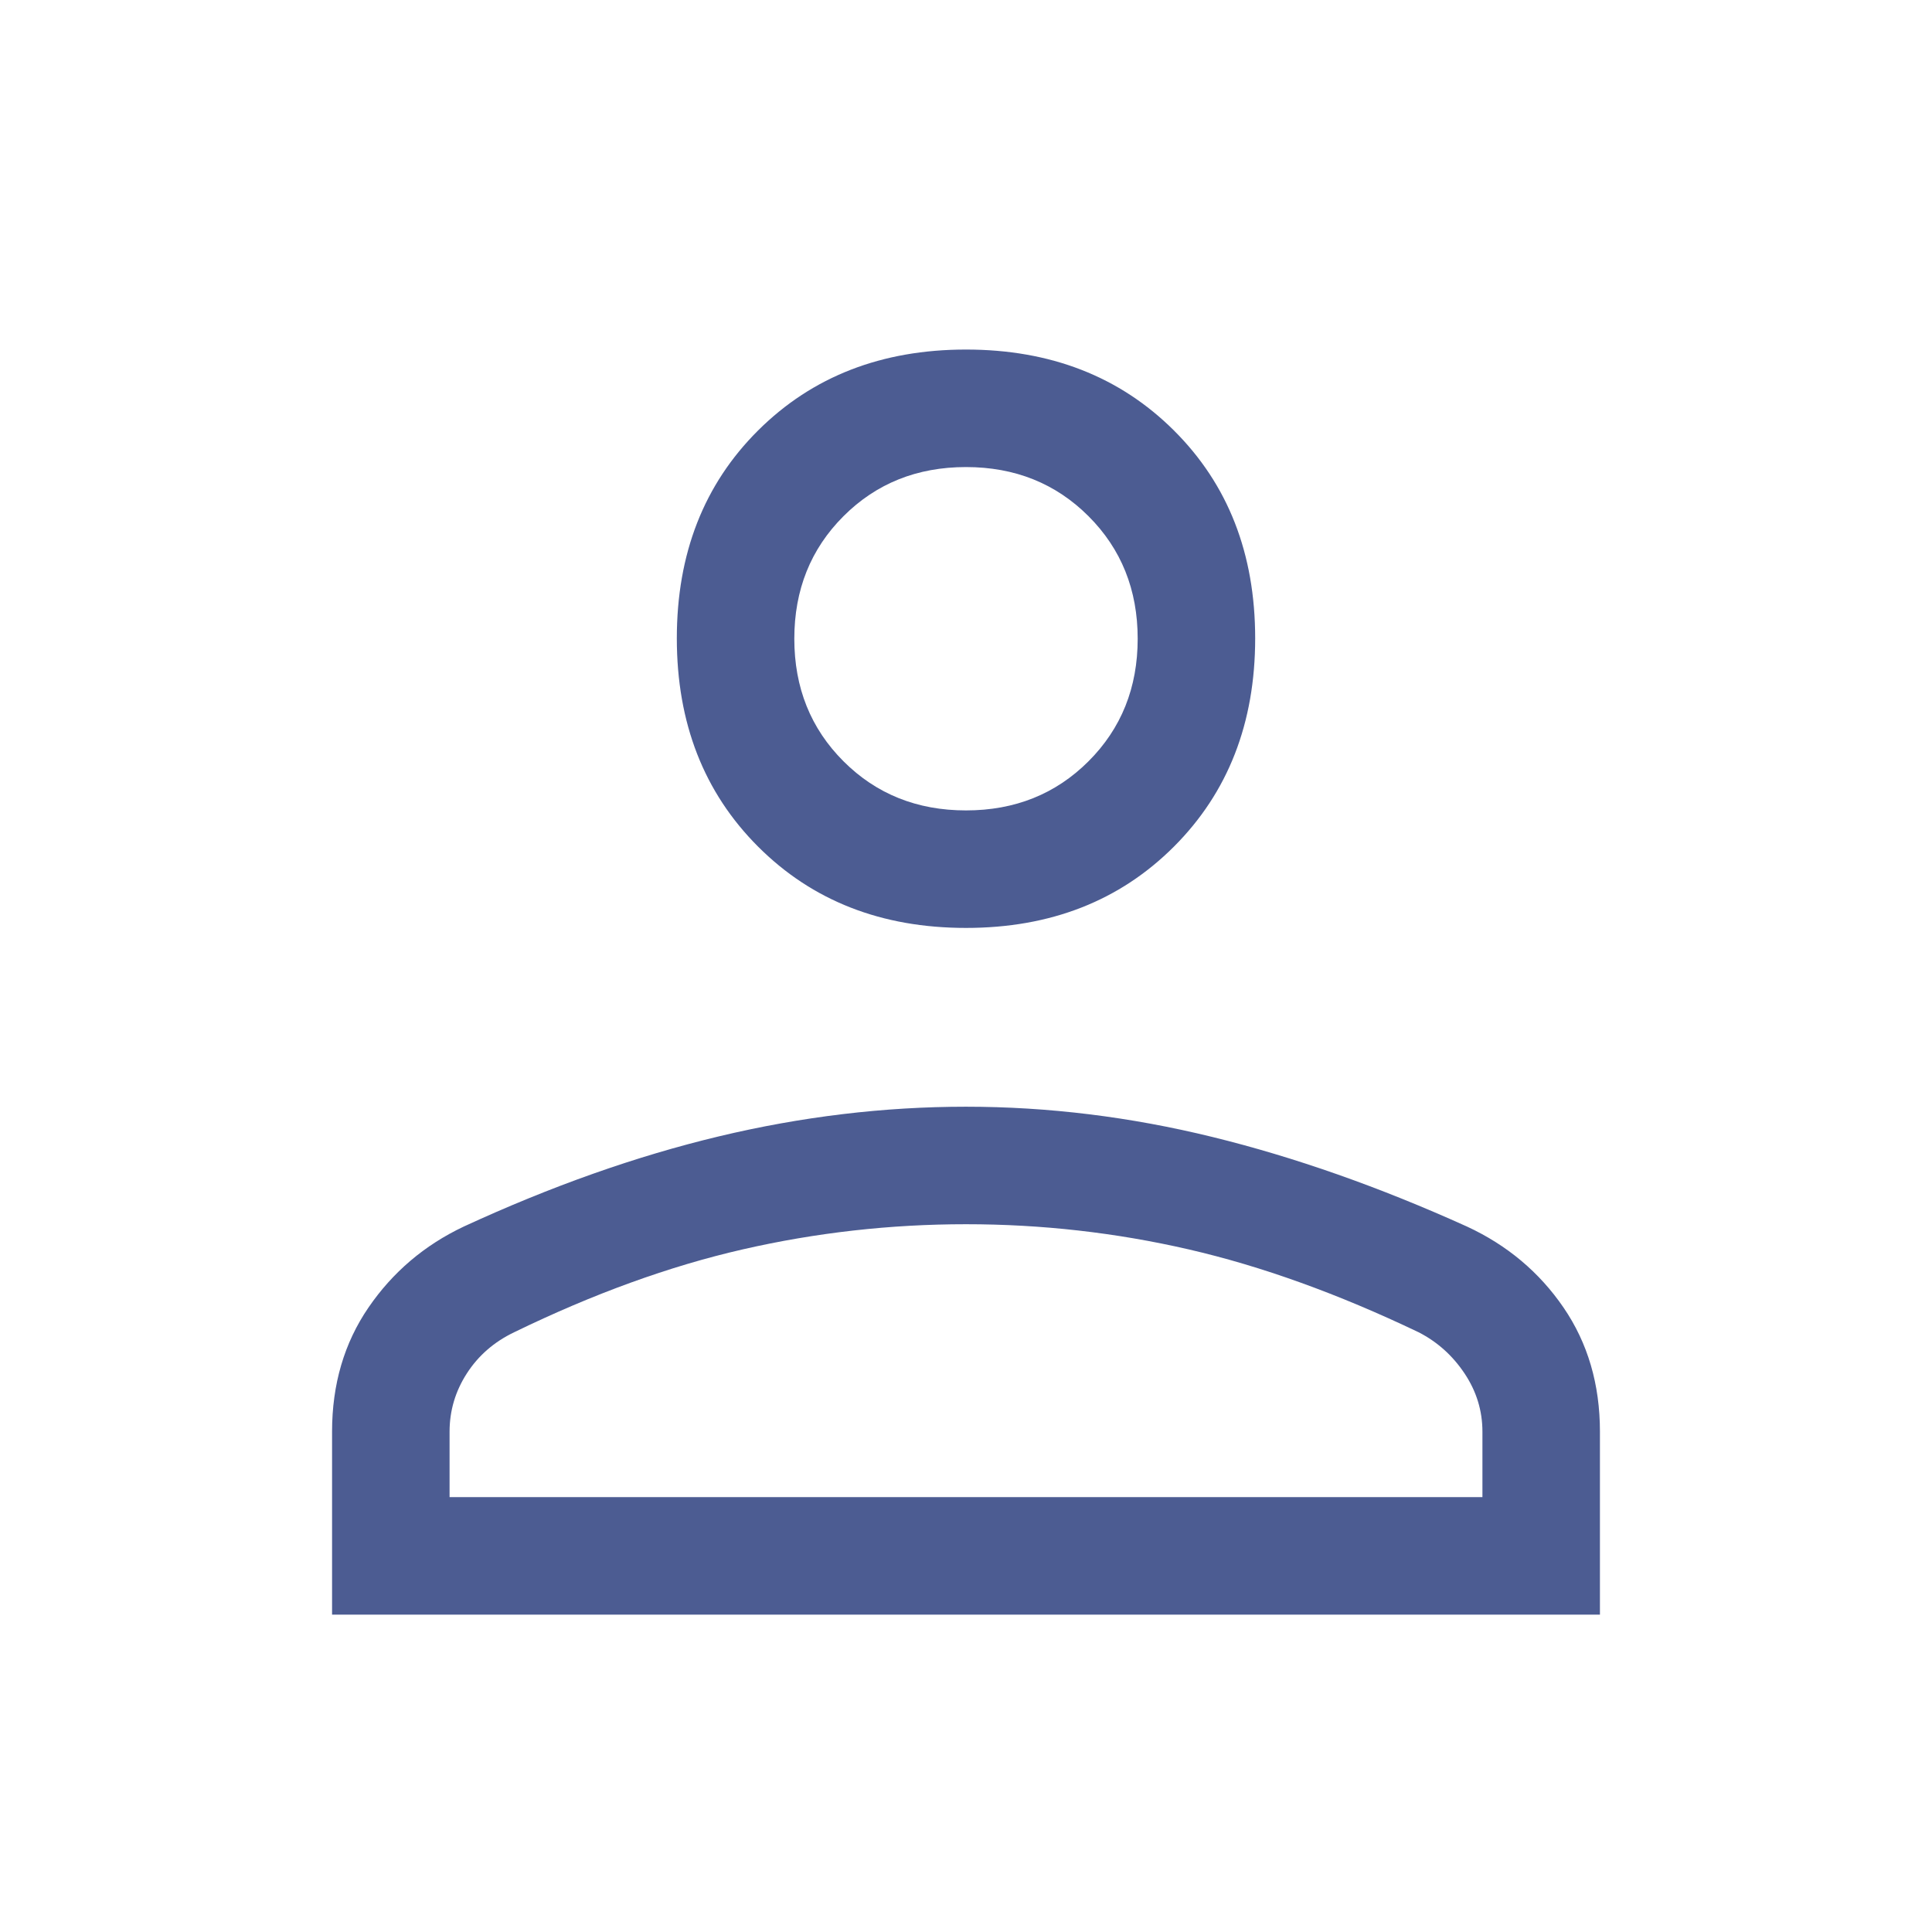
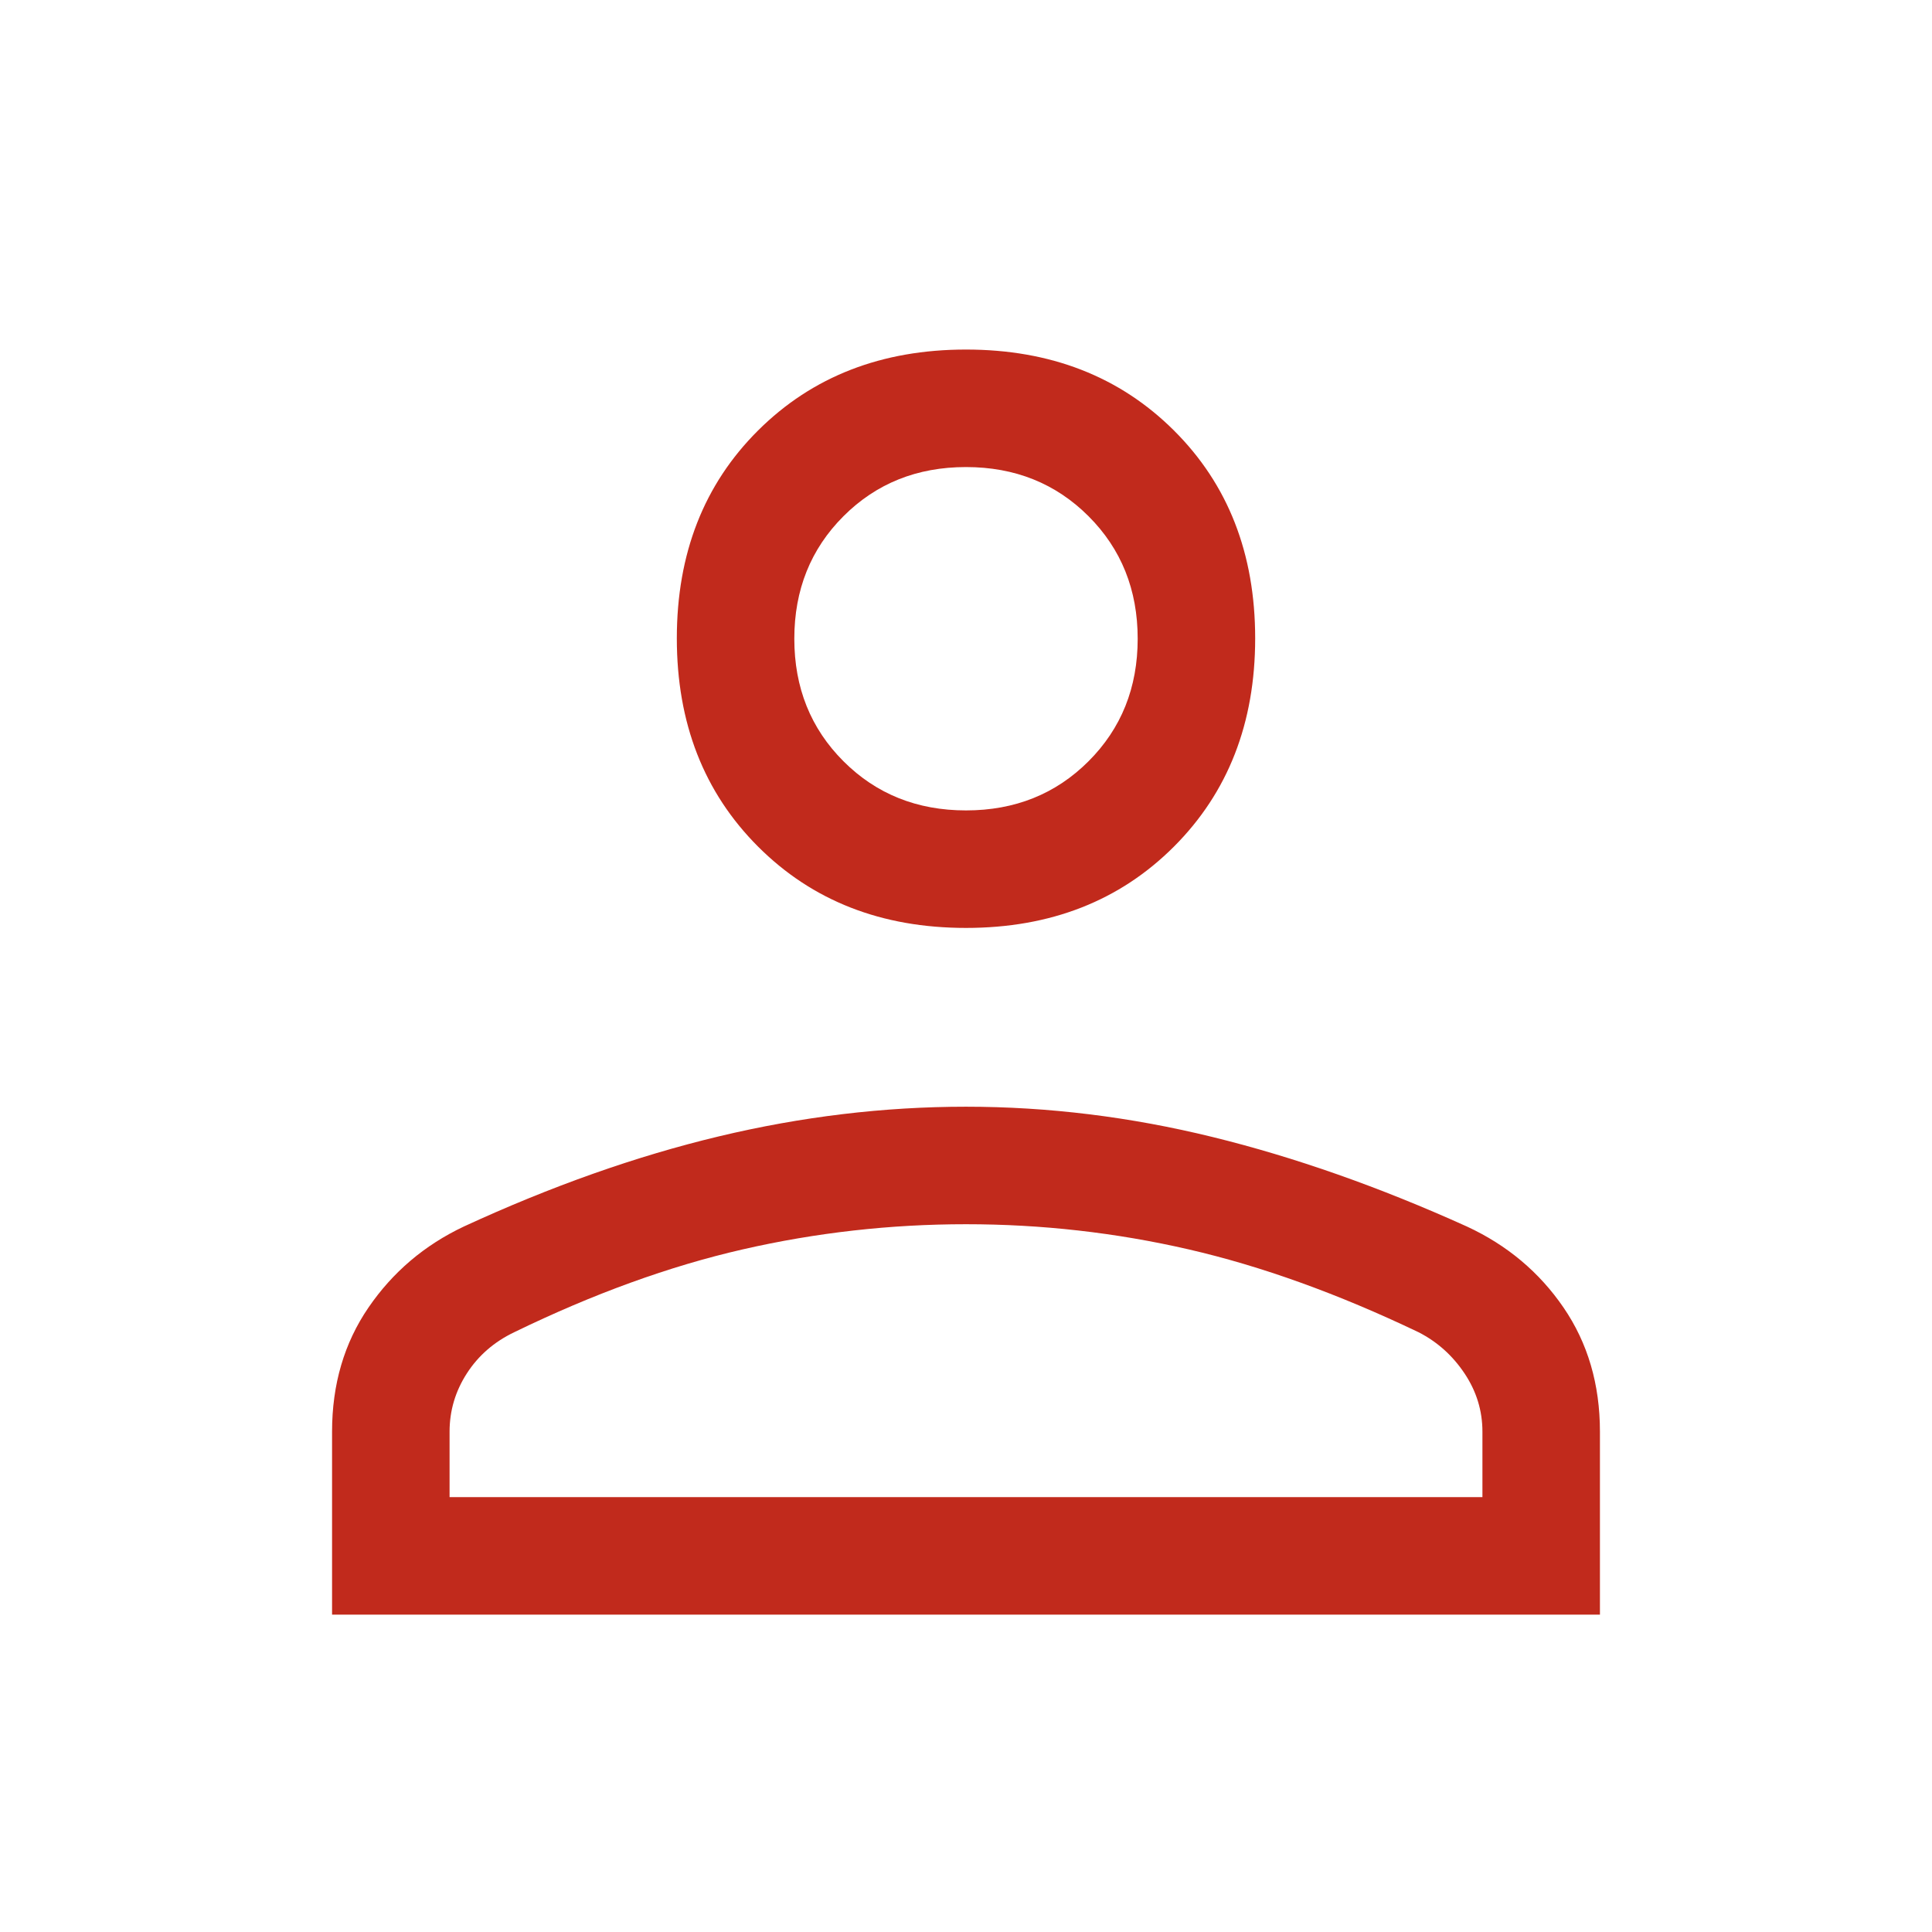
- <svg xmlns="http://www.w3.org/2000/svg" height="48px" width="48px" viewBox="0 -960 960 960" fill="#4C5C92">
+ <svg xmlns="http://www.w3.org/2000/svg" height="48px" width="48px" viewBox="0 -960 960 960" fill="#c12a1c">
  <path d="M376.69-539.31q-40.38-40.38-40.38-103.5 0-63.11 40.38-103.3 40.39-40.2 103.31-40.2t103.31 40.2q40.38 40.19 40.38 103.3 0 63.12-40.38 103.5-40.39 40.39-103.31 40.39t-103.31-40.39ZM165-157.69v-90.93q0-35.23 18.08-61.65t47.38-40.27q65.16-30.07 126.77-44.81 61.62-14.73 122.77-14.73t122.46 15.04q61.31 15.04 126.46 44.5 29.92 13.85 48 40.27T795-248.62v90.93H165Zm58.39-58.39h513.22v-32.54q0-15.61-8.88-28.92-8.88-13.31-22.81-20.46-60-28.69-114.3-41.19-54.3-12.5-110.62-12.5-56.32 0-110.93 12.5-54.61 12.5-113.61 41.19-14.92 7.15-23.5 20.46-8.57 13.31-8.57 28.92v32.54Zm317.49-365.65q24.43-24.42 24.43-60.88 0-36.47-24.43-60.89-24.42-24.42-60.88-24.42t-60.88 24.42q-24.43 24.42-24.43 60.89 0 36.46 24.43 60.88 24.42 24.42 60.88 24.42t60.88-24.42ZM480-642.61Zm0 426.53Z" />
</svg>
